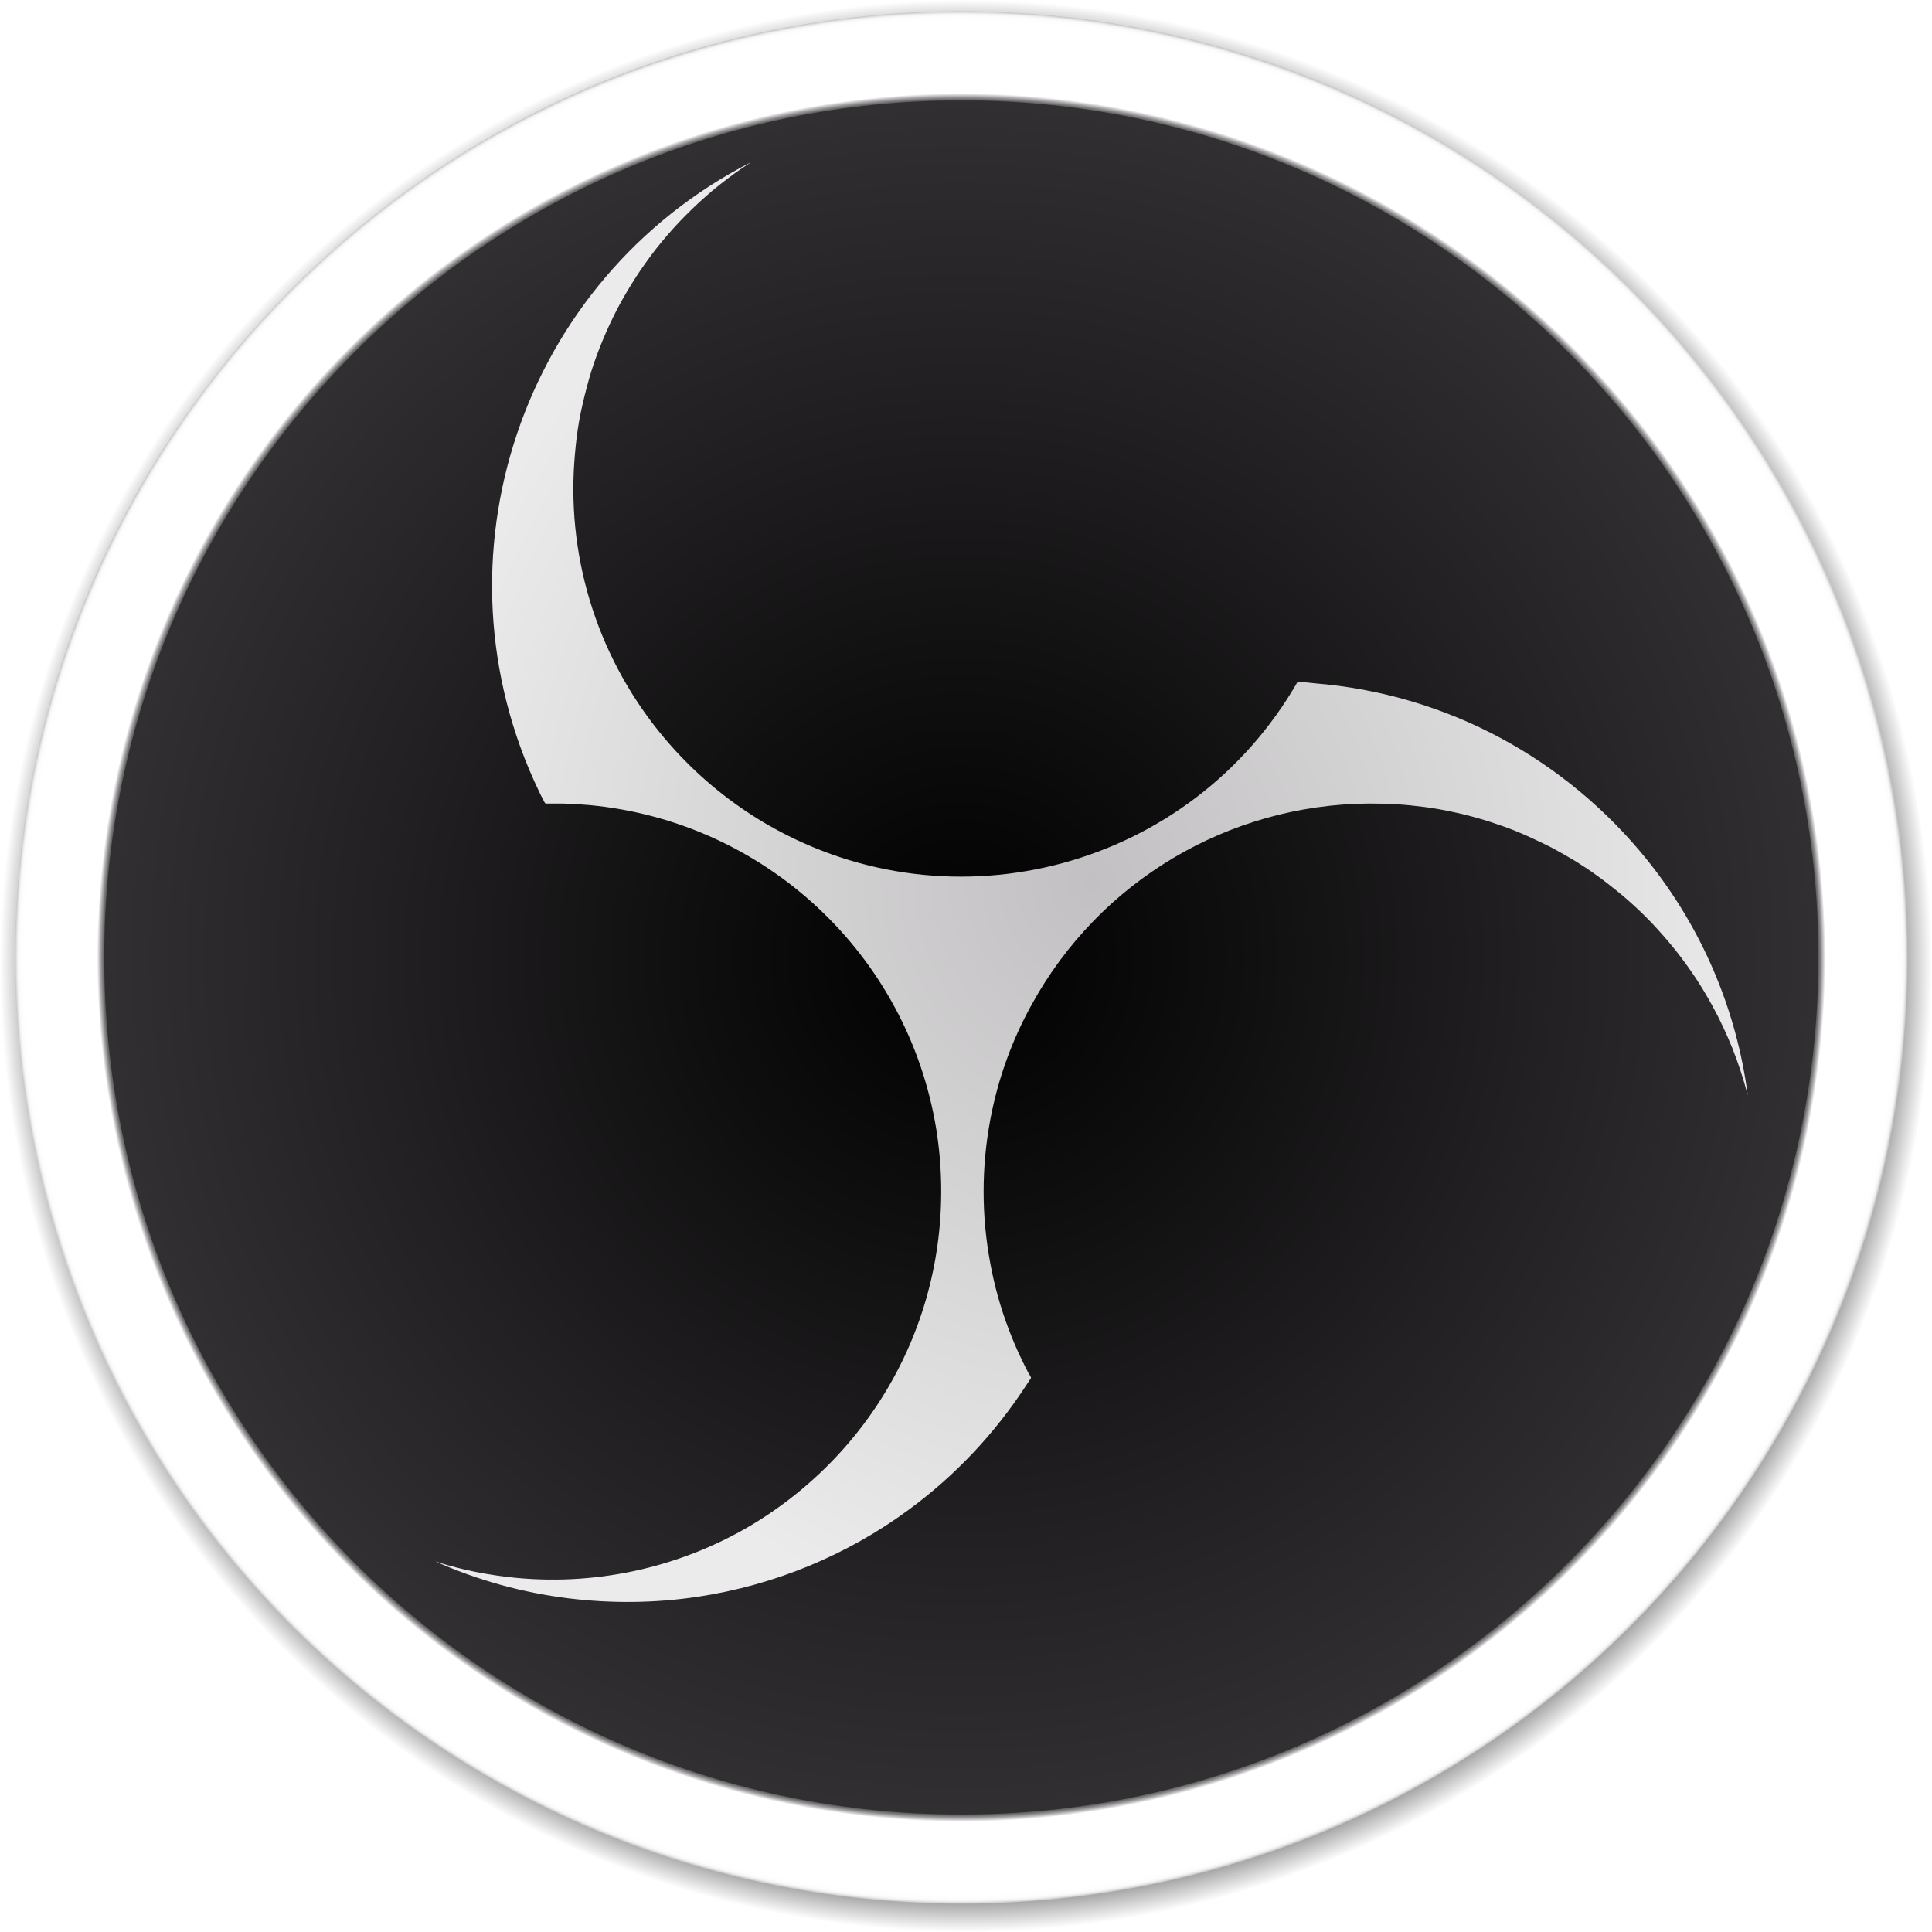
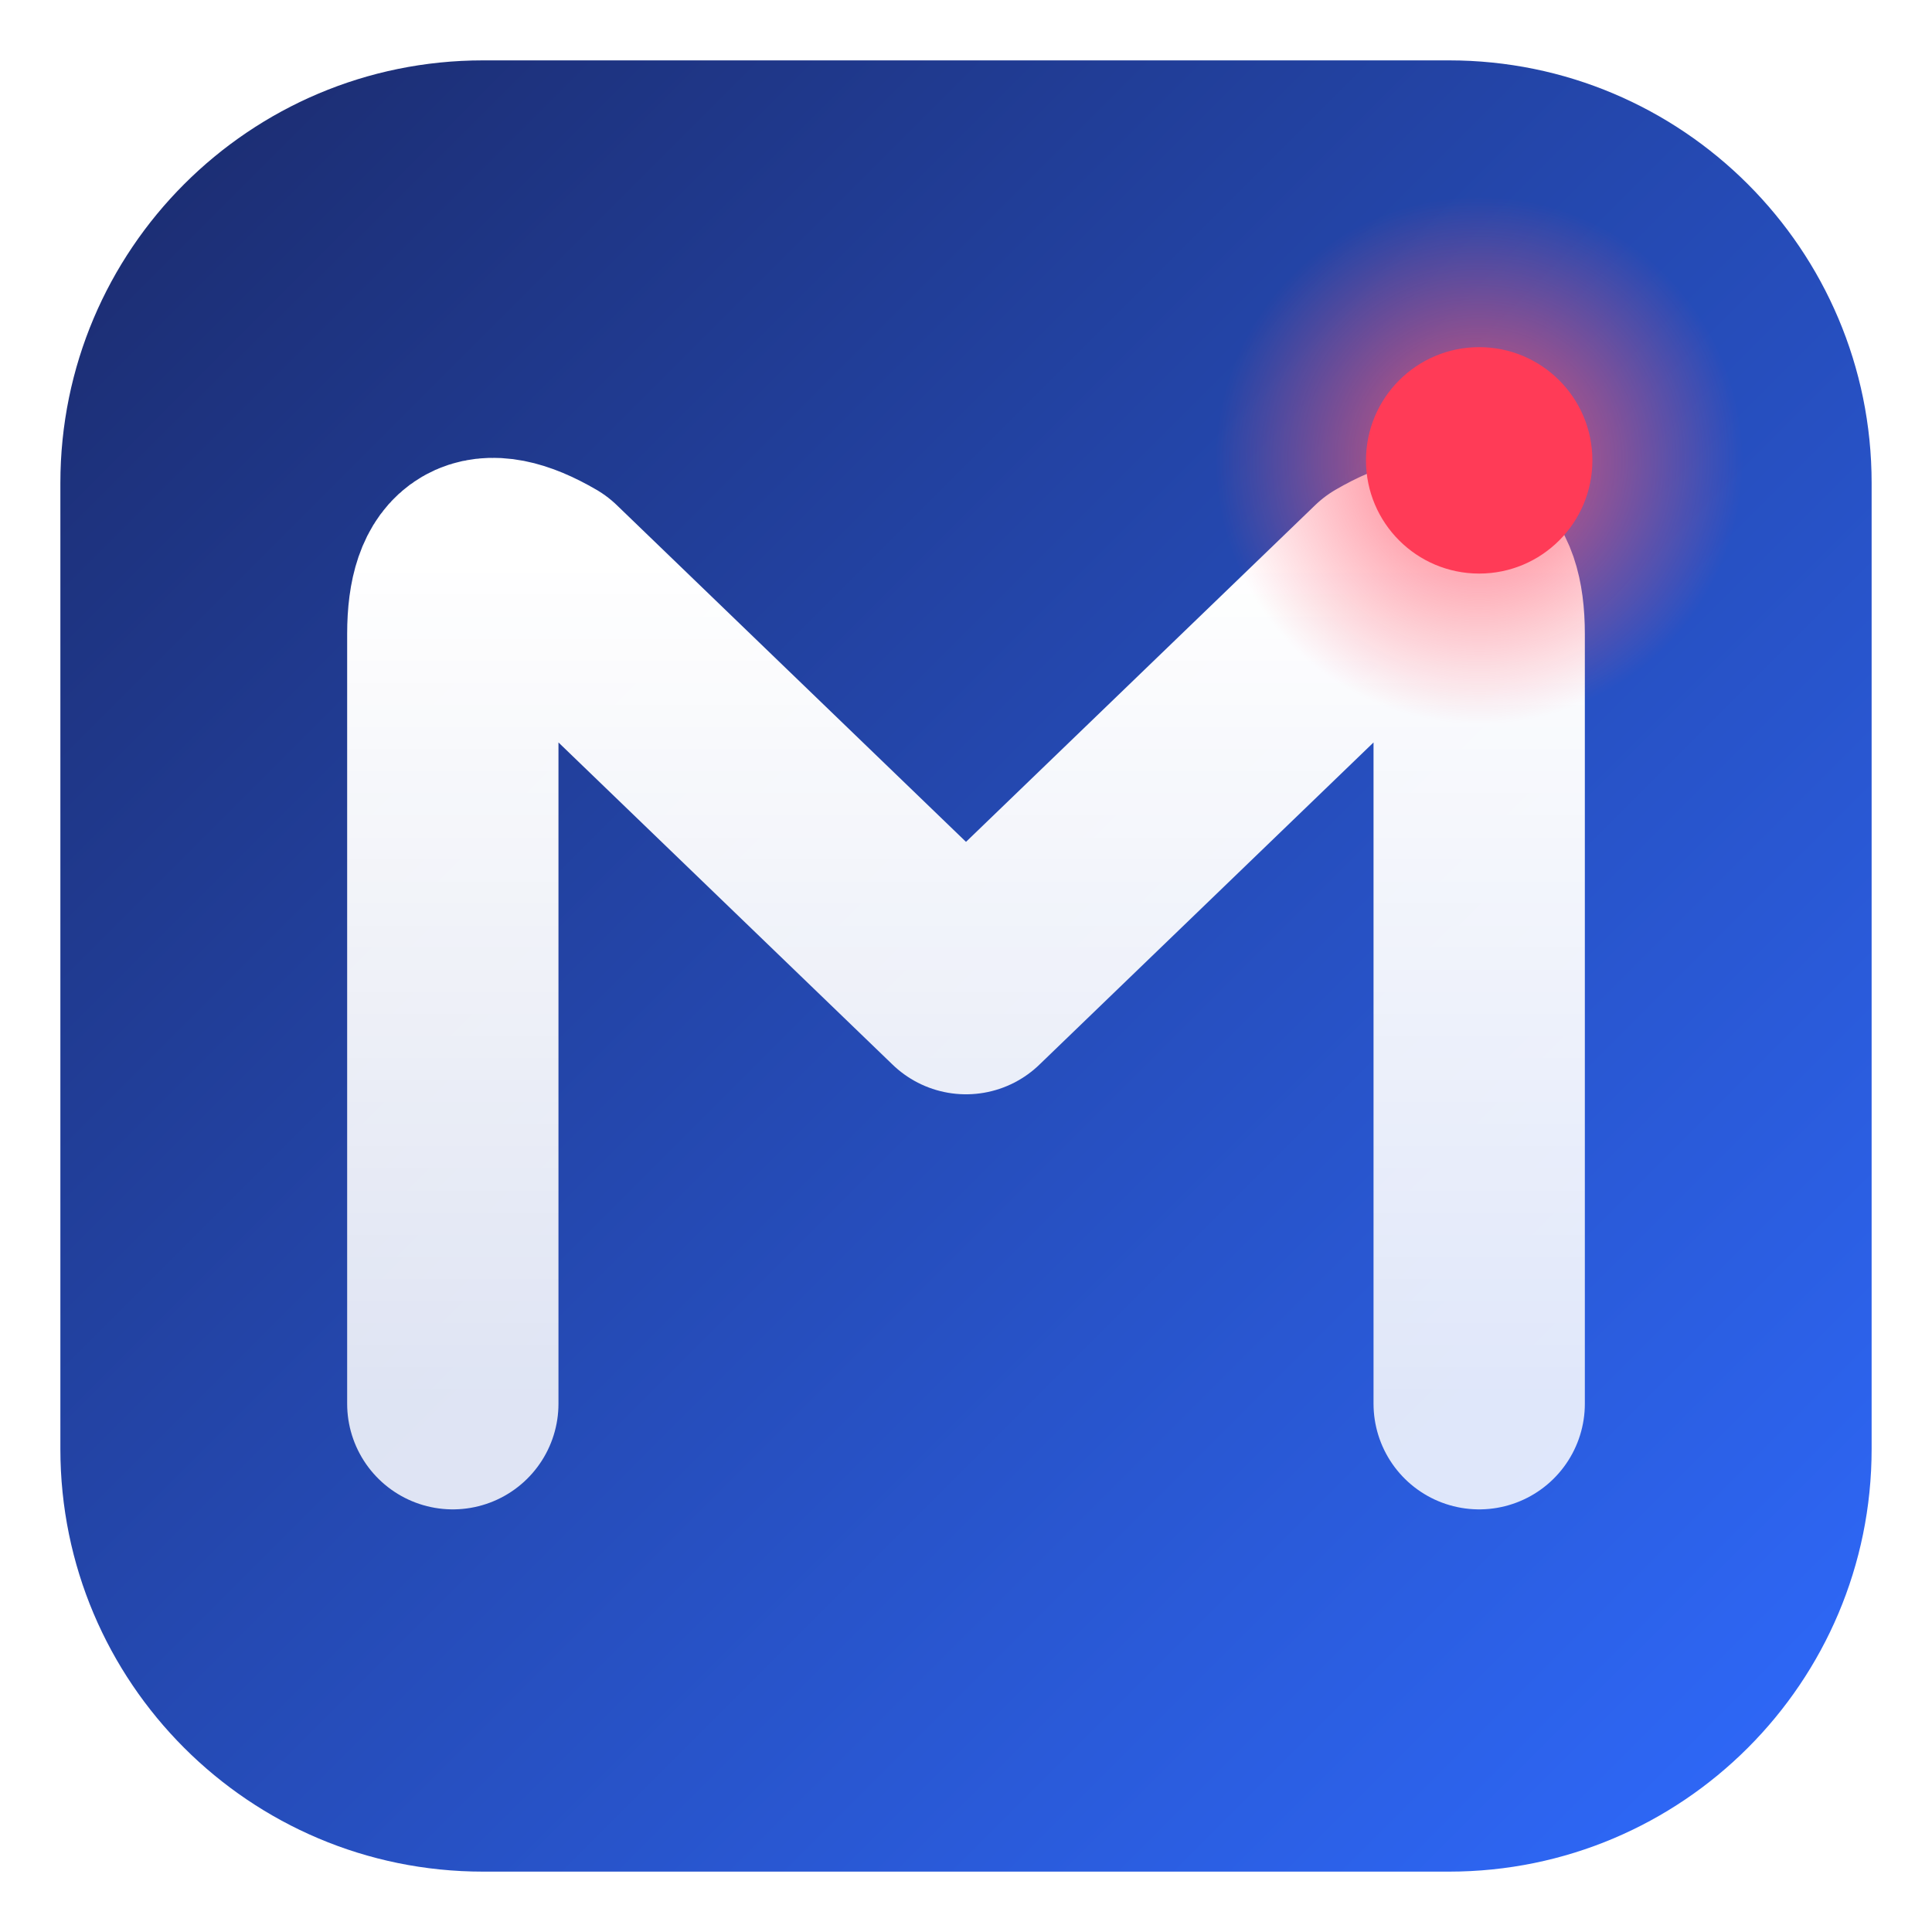
- <svg xmlns="http://www.w3.org/2000/svg" xmlns:xlink="http://www.w3.org/1999/xlink" version="1.0" id="Layer_1" x="0px" y="0px" viewBox="0 0 993 993" style="enable-background:new 0 0 993 993;" xml:space="preserve">
-   <style type="text/css">
- 	.st0{fill:url(#SVGID_1_);}
- 	.st1{fill:url(#SVGID_00000062171159965967627490000013605884846004172698_);}
- 	.st2{fill:url(#SVGID-2_00000085966066984138215510000013018799571900533434_);}
- 	.st3{clip-path:url(#SVGID_00000023257072852279316340000004281102206337855156_);}
- 	.st4{fill:url(#SVGID_00000177446033621631838710000001370584907163434138_);}
- 	.st5{clip-path:url(#SVGID_00000136385553608229244970000014654043435100792964_);}
- 	.st6{fill:url(#SVGID_00000126306410582640054500000000964390405037519506_);}
- 	.st7{fill:url(#SVGID_00000109020757643166282930000006684795936706346369_);}
- </style>
-   <radialGradient id="SVGID_1_" cx="514.5" cy="477.5" r="496.5" gradientTransform="matrix(1 0 0 -1 -18 974)" gradientUnits="userSpaceOnUse">
-     <stop offset="0.913" style="stop-color:#000000" />
-     <stop offset="1" style="stop-color:#000000;stop-opacity:0" />
-   </radialGradient>
-   <path class="st0" d="M496.5,0C770.7,0,993,222.3,993,496.5S770.7,993,496.5,993S0,770.7,0,496.5S222.3,0,496.5,0" />
-   <radialGradient id="SVGID_00000163033830155146975860000008434547654242457221_" cx="512.059" cy="481.879" r="486.273" gradientTransform="matrix(1 0 0 -1 -18 974)" gradientUnits="userSpaceOnUse">
-     <stop offset="0.99" style="stop-color:#FFFFFF" />
-     <stop offset="0.995" style="stop-color:#FDFDFD" />
-     <stop offset="0.997" style="stop-color:#F6F6F6" />
-     <stop offset="0.998" style="stop-color:#EBEBEB" />
-     <stop offset="0.999" style="stop-color:#DADADA" />
-     <stop offset="1" style="stop-color:#C7C7C7" />
-   </radialGradient>
-   <path style="fill:url(#SVGID_00000163033830155146975860000008434547654242457221_);" d="M494.1,5.8  c268.6,0,486.3,217.7,486.3,486.3S762.6,978.4,494.1,978.4S7.8,760.7,7.8,492.1S225.5,5.8,494.1,5.8" />
-   <radialGradient id="SVGID-2_00000052072577768947982130000002178866272689676469_" cx="512.062" cy="481.879" r="444.122" gradientTransform="matrix(1 0 0 -1 -18 974)" gradientUnits="userSpaceOnUse">
-     <stop offset="0.99" style="stop-color:#000000;stop-opacity:0.5" />
-     <stop offset="1" style="stop-color:#000000;stop-opacity:0" />
-   </radialGradient>
-   <path id="SVGID-2" style="fill:url(#SVGID-2_00000052072577768947982130000002178866272689676469_);" d="M49.9,492.1  c0,245.3,198.8,444.1,444.1,444.1s444.1-198.8,444.1-444.1C938.2,246.8,739.3,48,494.1,48S49.9,246.8,49.9,492.1" />
-   <g>
-     <defs>
-       <path id="SVGID_00000020370725417039028330000004494903873571563917_" d="M49.9,492.1c0,245.3,198.8,444.1,444.1,444.1    s444.1-198.8,444.1-444.1C938.2,246.8,739.3,48,494.1,48S49.9,246.8,49.9,492.1" />
-     </defs>
-     <clipPath id="SVGID_00000089541126356498003530000018124973888634789552_">
-       <use xlink:href="#SVGID_00000020370725417039028330000004494903873571563917_" style="overflow:visible;" />
-     </clipPath>
-     <g style="clip-path:url(#SVGID_00000089541126356498003530000018124973888634789552_);">
-       <radialGradient id="SVGID_00000150812931774303044310000016741052045410067889_" cx="494.061" cy="501.879" r="444.122" gradientTransform="matrix(1 0 0 -1 0 994)" gradientUnits="userSpaceOnUse">
-         <stop offset="0.99" style="stop-color:#000000;stop-opacity:0.5" />
-         <stop offset="1" style="stop-color:#000000;stop-opacity:0" />
-       </radialGradient>
-       <rect x="49.9" y="48" style="fill:url(#SVGID_00000150812931774303044310000016741052045410067889_);" width="888.2" height="888.2" />
-     </g>
-   </g>
-   <g>
-     <defs>
-       <path id="SVGID_00000018236686936268748280000002431340190722277274_" d="M53.6,492.1c0,243.3,197.2,440.5,440.5,440.5    s440.5-197.2,440.5-440.5c0-243.3-197.2-440.5-440.5-440.5S53.6,248.9,53.6,492.1" />
-     </defs>
-     <clipPath id="SVGID_00000071558824708772608600000007232665395714776193_">
-       <use xlink:href="#SVGID_00000018236686936268748280000002431340190722277274_" style="overflow:visible;" />
-     </clipPath>
-     <g style="clip-path:url(#SVGID_00000071558824708772608600000007232665395714776193_);">
-       <radialGradient id="SVGID_00000075157454629254526220000014209612016984828065_" cx="433.721" cy="-472.889" r="4.653" gradientTransform="matrix(94.6543 0 0 94.6543 -40559.457 45253.09)" gradientUnits="userSpaceOnUse">
-         <stop offset="0" style="stop-color:#000000" />
-         <stop offset="1" style="stop-color:#322F32" />
-       </radialGradient>
-       <rect x="53.6" y="51.7" style="fill:url(#SVGID_00000075157454629254526220000014209612016984828065_);" width="880.9" height="880.9" />
-     </g>
-   </g>
-   <radialGradient id="SVGID_00000092427181212153090570000016417065628950216588_" cx="578.89" cy="482.37" r="353.943" gradientTransform="matrix(1 0 0 -1.0971 -18 982.5089)" gradientUnits="userSpaceOnUse">
-     <stop offset="0" style="stop-color:#C2C0C2" />
-     <stop offset="1" style="stop-color:#EBEBEB" />
-   </radialGradient>
-   <path style="fill:url(#SVGID_00000092427181212153090570000016417065628950216588_);" d="M666.9,350.5  c-54.8,95.4-176.6,128.4-272,73.6c-1.8-1-3.5-2.1-5.2-3.1c-16.7-10.3-31.9-23.1-44.9-37.8c-34.4-38.8-52.3-89.4-49.9-141.1  c0.3-5.8,0.8-11.6,1.5-17.3c0.7-5.7,1.7-11.3,3-16.9c1.3-5.7,2.8-11.4,4.5-17c1.7-5.4,3.7-10.8,5.9-16.1c2.3-5.5,4.8-10.9,7.5-16.1  c2.9-5.5,6.1-10.9,9.5-16.2c3.1-4.8,6.5-9.5,10-14.1c3.9-5,8-9.7,12.3-14.3c4.4-4.6,8.9-9,13.7-13.2c4.8-4.3,9.9-8.2,15.1-12  c2.7-1.9,5.4-3.8,8.2-5.6C268,143.7,219.6,287.3,277.1,406.9c0.5,1.1,1.1,2.3,1.7,3.4c0.3,0.5,0.5,1,0.8,1.5  c0.1,0.3,0.3,0.6,0.5,0.9c0.3,0.4,0.4,0.3,0.9,0.3c2.6,0,5.2,0,7.7,0c4.8,0.1,9.5,0.4,14.3,0.8c90.3,8.5,163.5,76.9,178.2,166.4  c3.2,19.9,3.4,40.2,0.6,60.2c-5.3,37.7-21.3,73-46.2,101.9c-14.2,16.5-31,30.6-49.8,41.8c-37.4,22.1-81,31.4-124.2,26.5  c-7.8-0.9-15.6-2.2-23.2-4c-5-1.2-9.9-2.5-14.7-4.1c21.8,9.7,44.9,16.1,68.5,19c22.1,2.7,44.4,2.5,66.4-0.8  c39.3-5.9,76.7-21.3,108.7-44.9c23.5-17.3,43.7-38.7,59.7-63.1c0.7-1.1,1.4-2.1,2.1-3.2c0.3-0.4,0.9-1.1,0.8-1.5  c-0.3-0.7-0.6-1.3-1.1-1.9c-1.3-2.5-2.6-5-3.8-7.6c-2.5-5.1-4.7-10.4-6.7-15.7c-4.1-10.8-7.2-22-9.3-33.4c-4.6-24.5-4.6-49.5,0-74  c3.9-20.8,11.1-40.8,21.4-59.3c34.8-63.2,101-102.6,173.1-103.1c4.9,0,9.8,0.1,14.7,0.4c4.7,0.3,9.4,0.8,14.1,1.4  c4.6,0.6,9.2,1.4,13.8,2.4c4.5,0.9,8.9,2,13.4,3.3c4.3,1.2,8.6,2.6,12.8,4.1c4.3,1.5,8.5,3.2,12.7,5.1c4.3,1.9,8.4,3.9,12.6,6  c4.1,2.2,8.1,4.5,12.1,6.9c3.7,2.3,7.4,4.7,10.9,7.3c3.7,2.6,7.2,5.4,10.7,8.2c3.6,2.9,7.1,6,10.5,9.2c3.6,3.4,7.1,6.9,10.4,10.6  c3.3,3.6,6.5,7.4,9.6,11.3c3.4,4.3,6.6,8.8,9.7,13.4c3.1,4.7,6,9.6,8.7,14.5c3.8,6.9,7.1,14.1,10.1,21.4c3.2,8,5.8,16.1,8,24.4  c-5.8-44.3-23.7-86.1-51.7-120.9c-20.6-25.6-46.1-46.9-75-62.5c-29.7-16-62.3-25.6-95.9-28.3C672.6,350.8,669.8,350.6,666.9,350.5z" />
+ <svg xmlns="http://www.w3.org/2000/svg" viewBox="0 0 512 512">
+   <defs>
+     <linearGradient id="bg" x1="0" y1="0" x2="1" y2="1">
+       <stop offset="0" stop-color="#1B2A6B" />
+       <stop offset="1" stop-color="#2F6BFF" />
+     </linearGradient>
+     <linearGradient id="beam" x1="0" y1="1" x2="0" y2="0">
+       <stop offset="0" stop-color="#FFFFFF" stop-opacity="0.85" />
+       <stop offset="1" stop-color="#FFFFFF" />
+     </linearGradient>
+     <radialGradient id="glow" cx="0.5" cy="0.5" r="0.5">
+       <stop offset="0" stop-color="#FF5A6E" stop-opacity="0.9" />
+       <stop offset="1" stop-color="#FF5A6E" stop-opacity="0" />
+     </radialGradient>
+   </defs>
+   <rect x="16" y="16" width="480" height="480" rx="112" fill="url(#bg)" />
+   <path d="M120 372 L120 168 Q120 140 144 154 L256 262 L368 154 Q392 140 392 168 L392 372" fill="none" stroke="url(#beam)" stroke-width="56" stroke-linecap="round" stroke-linejoin="round" />
+   <circle cx="392" cy="122" r="70" fill="url(#glow)" />
+   <circle cx="392" cy="122" r="30" fill="#FF3B57" />
</svg>
